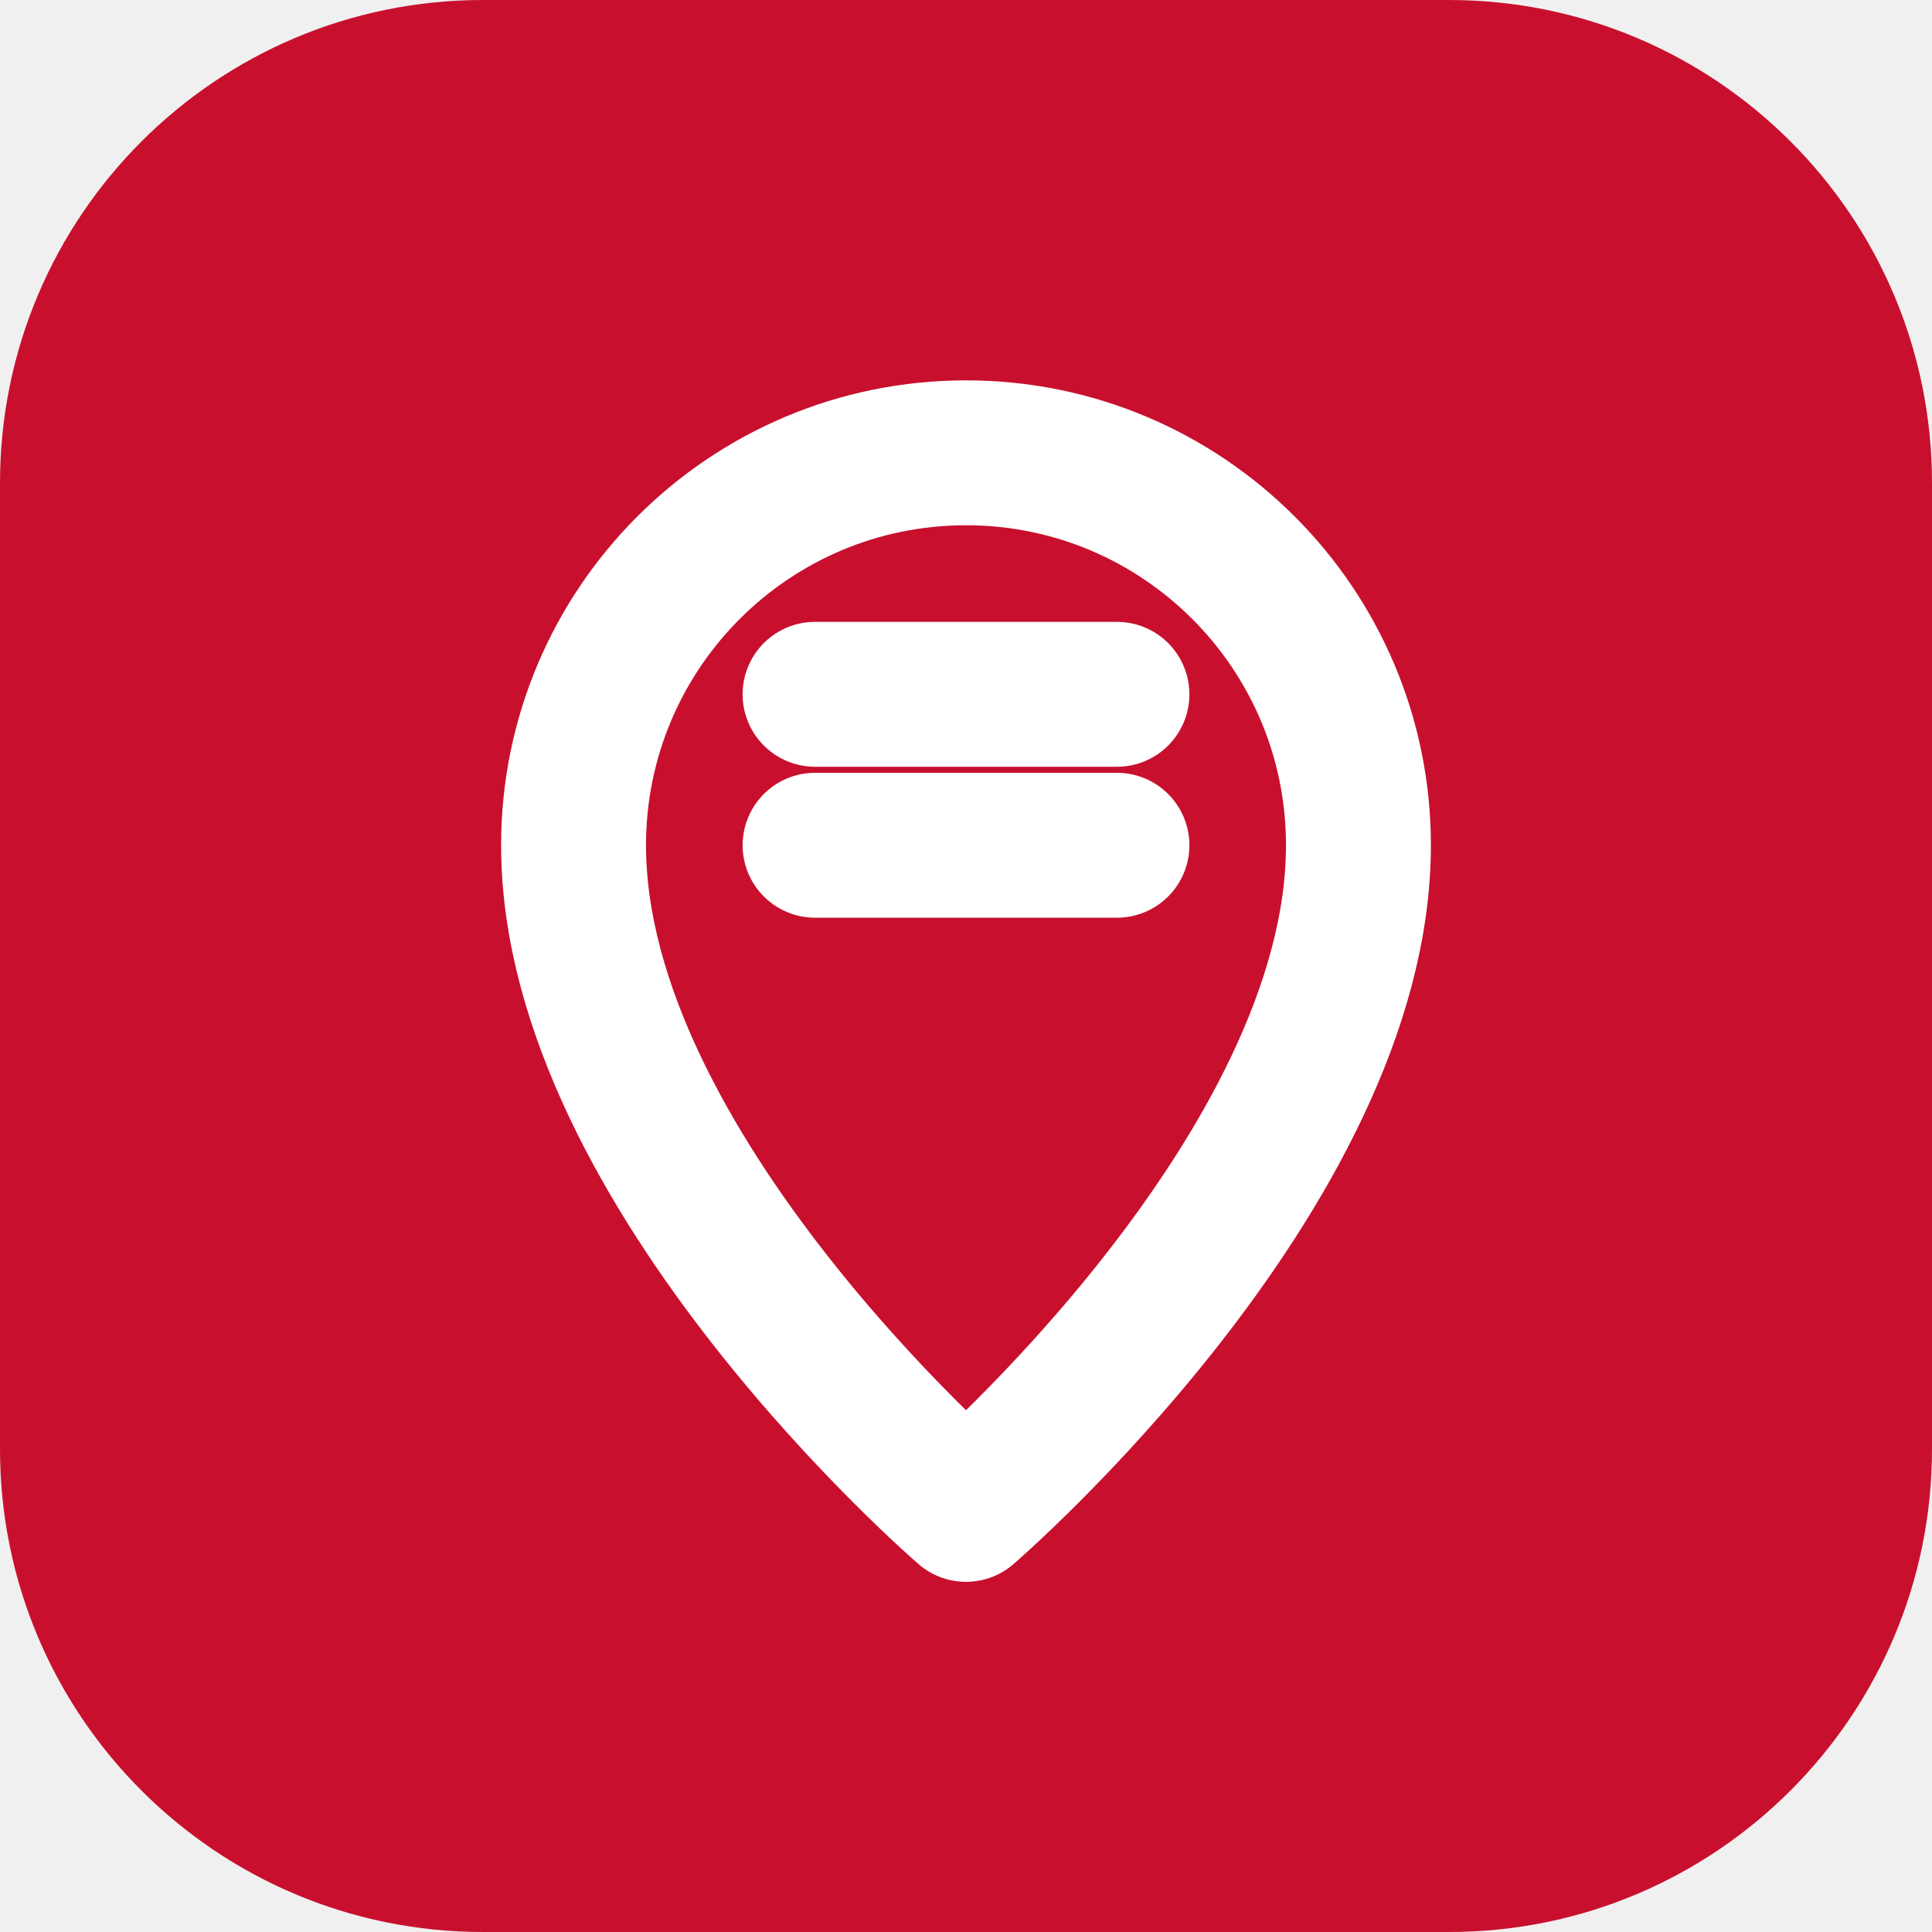
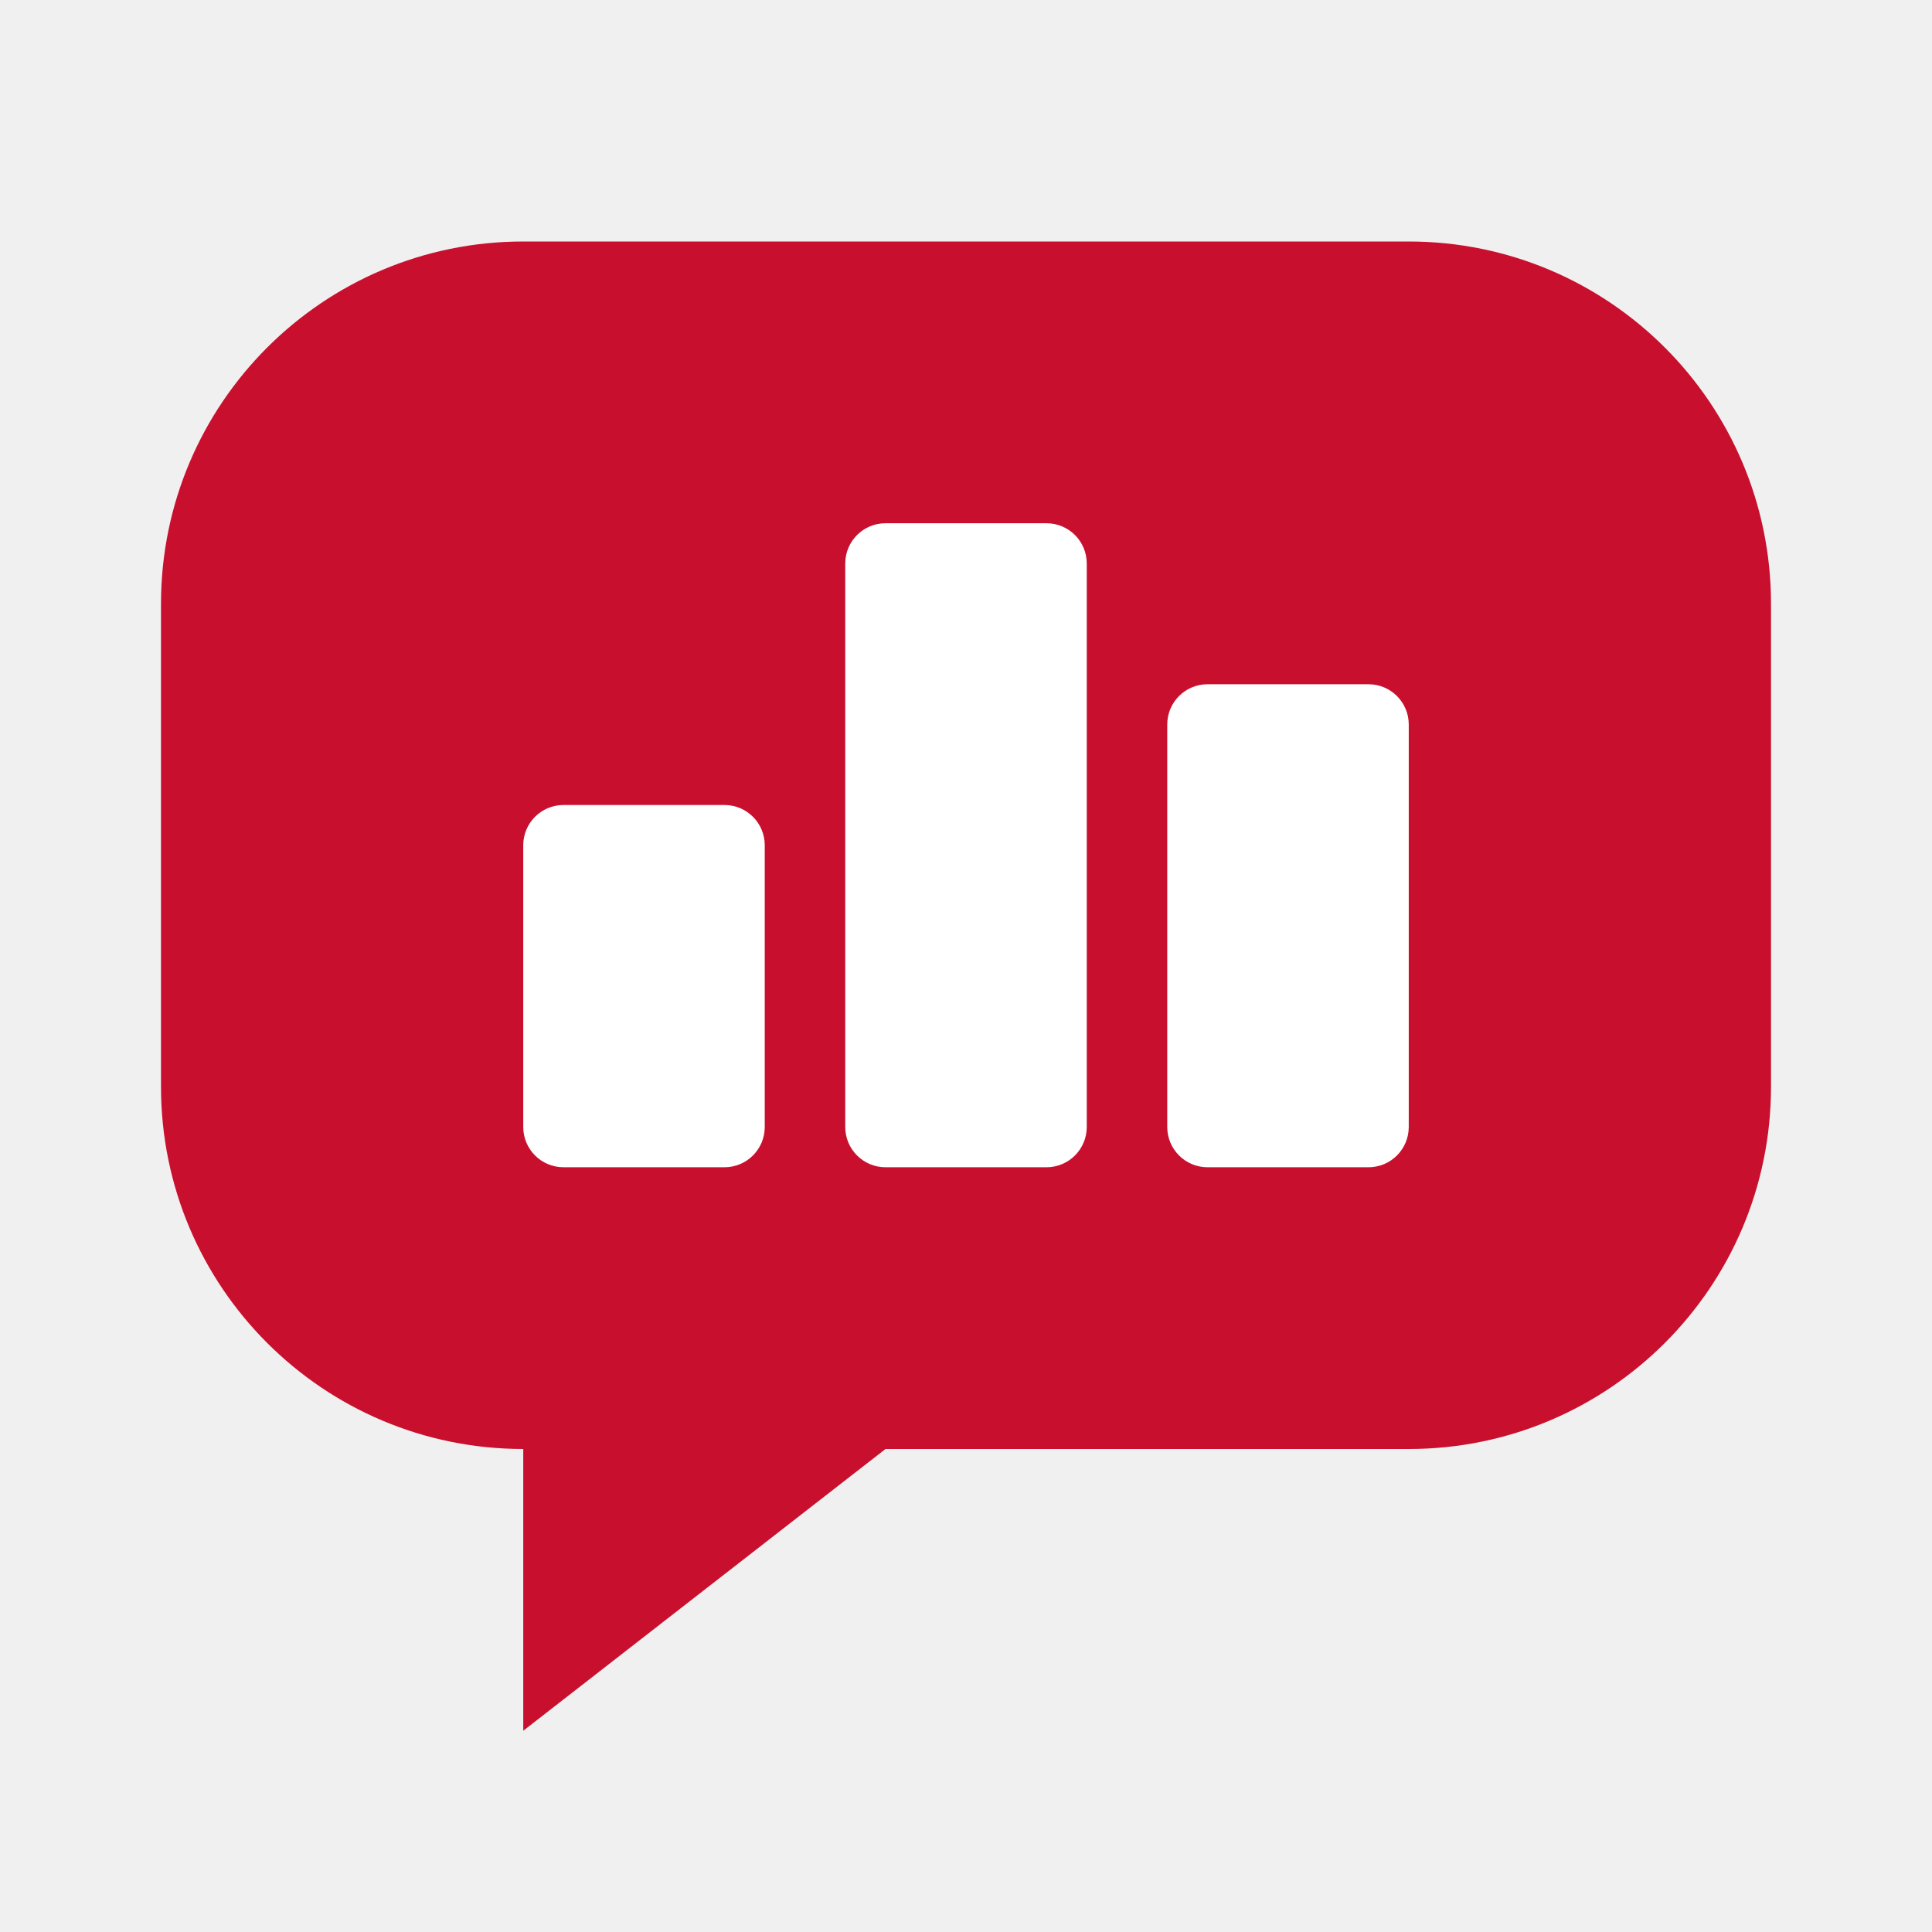
- <svg xmlns="http://www.w3.org/2000/svg" viewBox="0 0 32 32">
-   <rect width="32" height="32" rx="8" fill="#c8102e" />
-   <g fill="none" stroke="#fff" stroke-width="2.4" stroke-linecap="round" stroke-linejoin="round" transform="translate(4 4)">
-     <path d="M12 21s-6.5-5.6-6.5-11a6.5 6.5 0 0 1 13 0c0 5.4-6.5 11-6.5 11z" />
-     <path d="M9.5 10h5M9.5 7.5h5" />
+ <svg xmlns="http://www.w3.org/2000/svg" viewBox="0 0 48 48" role="img" aria-label="Głos Osiedla">
+   <path fill="#C8102E" d="M13 6H35A9 9 0 0 1 44 15V27A9 9 0 0 1 35 36H22L13 43V36A9 9 0 0 1 4 27V15A9 9 0 0 1 13 6Z" />
+   <g fill="#FFFFFF">
+     <rect x="13" y="20" width="6" height="9" rx="1" />
+     <rect x="21" y="13" width="6" height="16" rx="1" />
+     <rect x="29" y="17" width="6" height="12" rx="1" />
  </g>
</svg>
